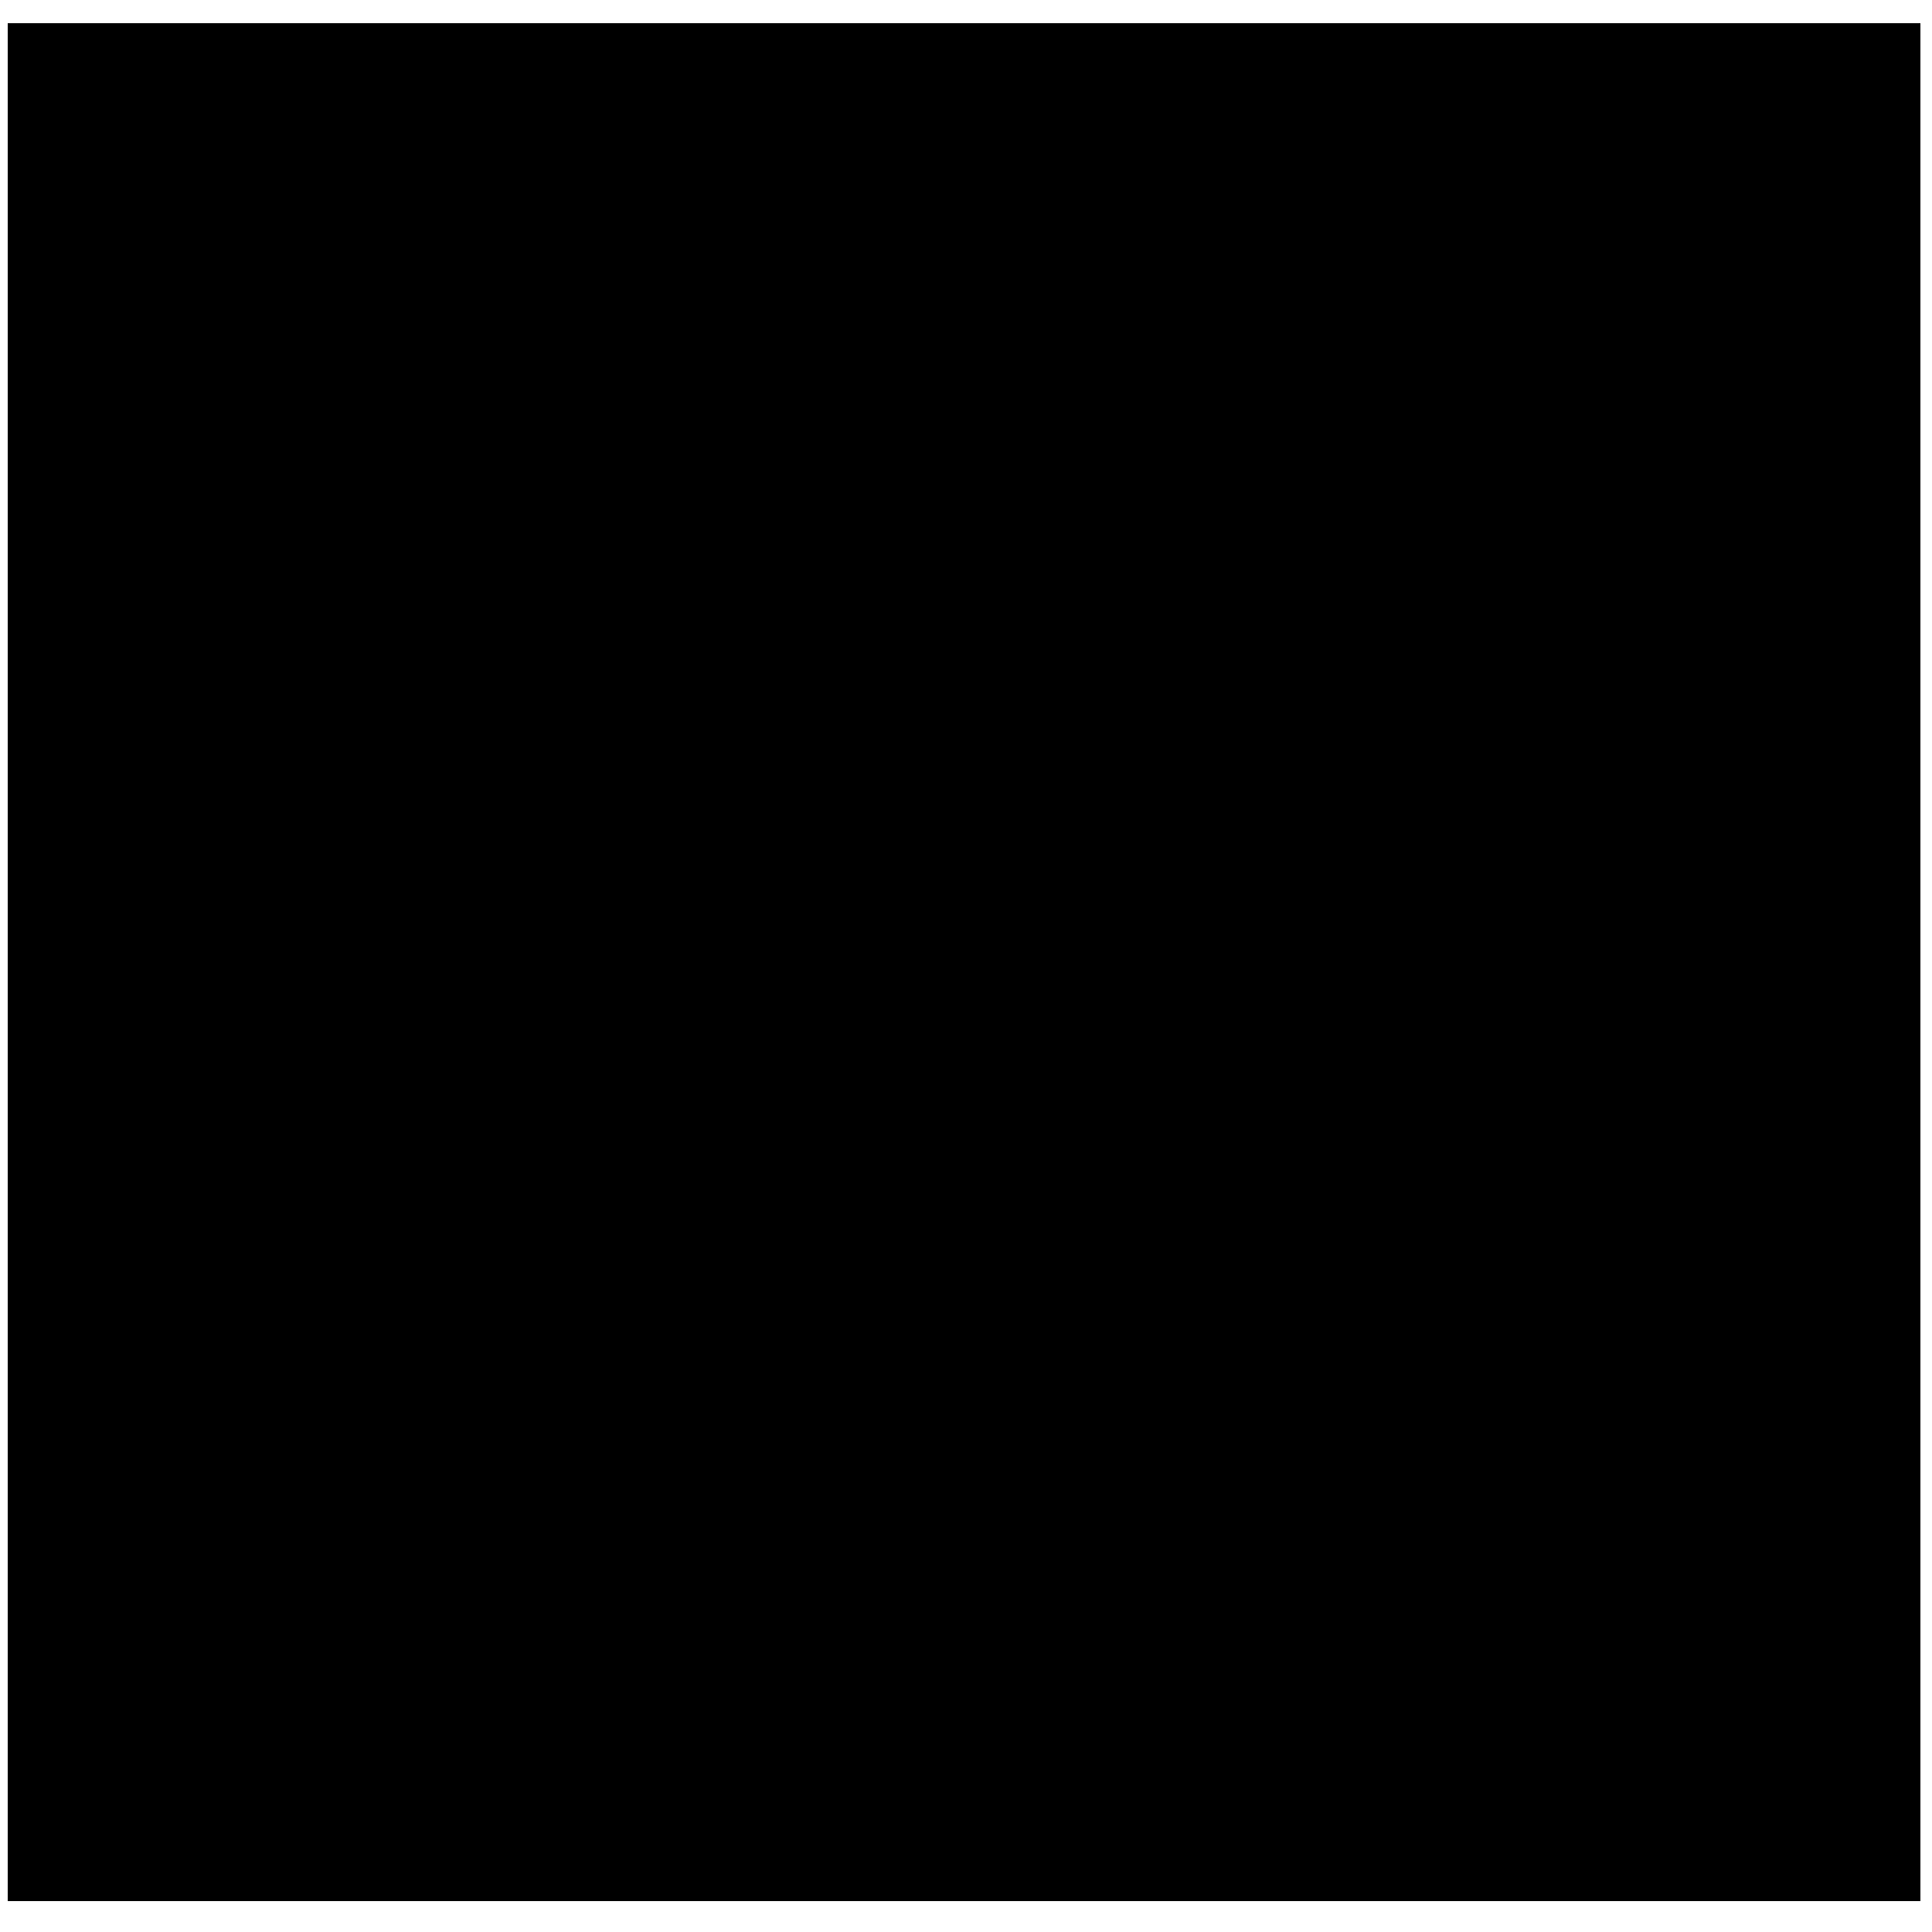
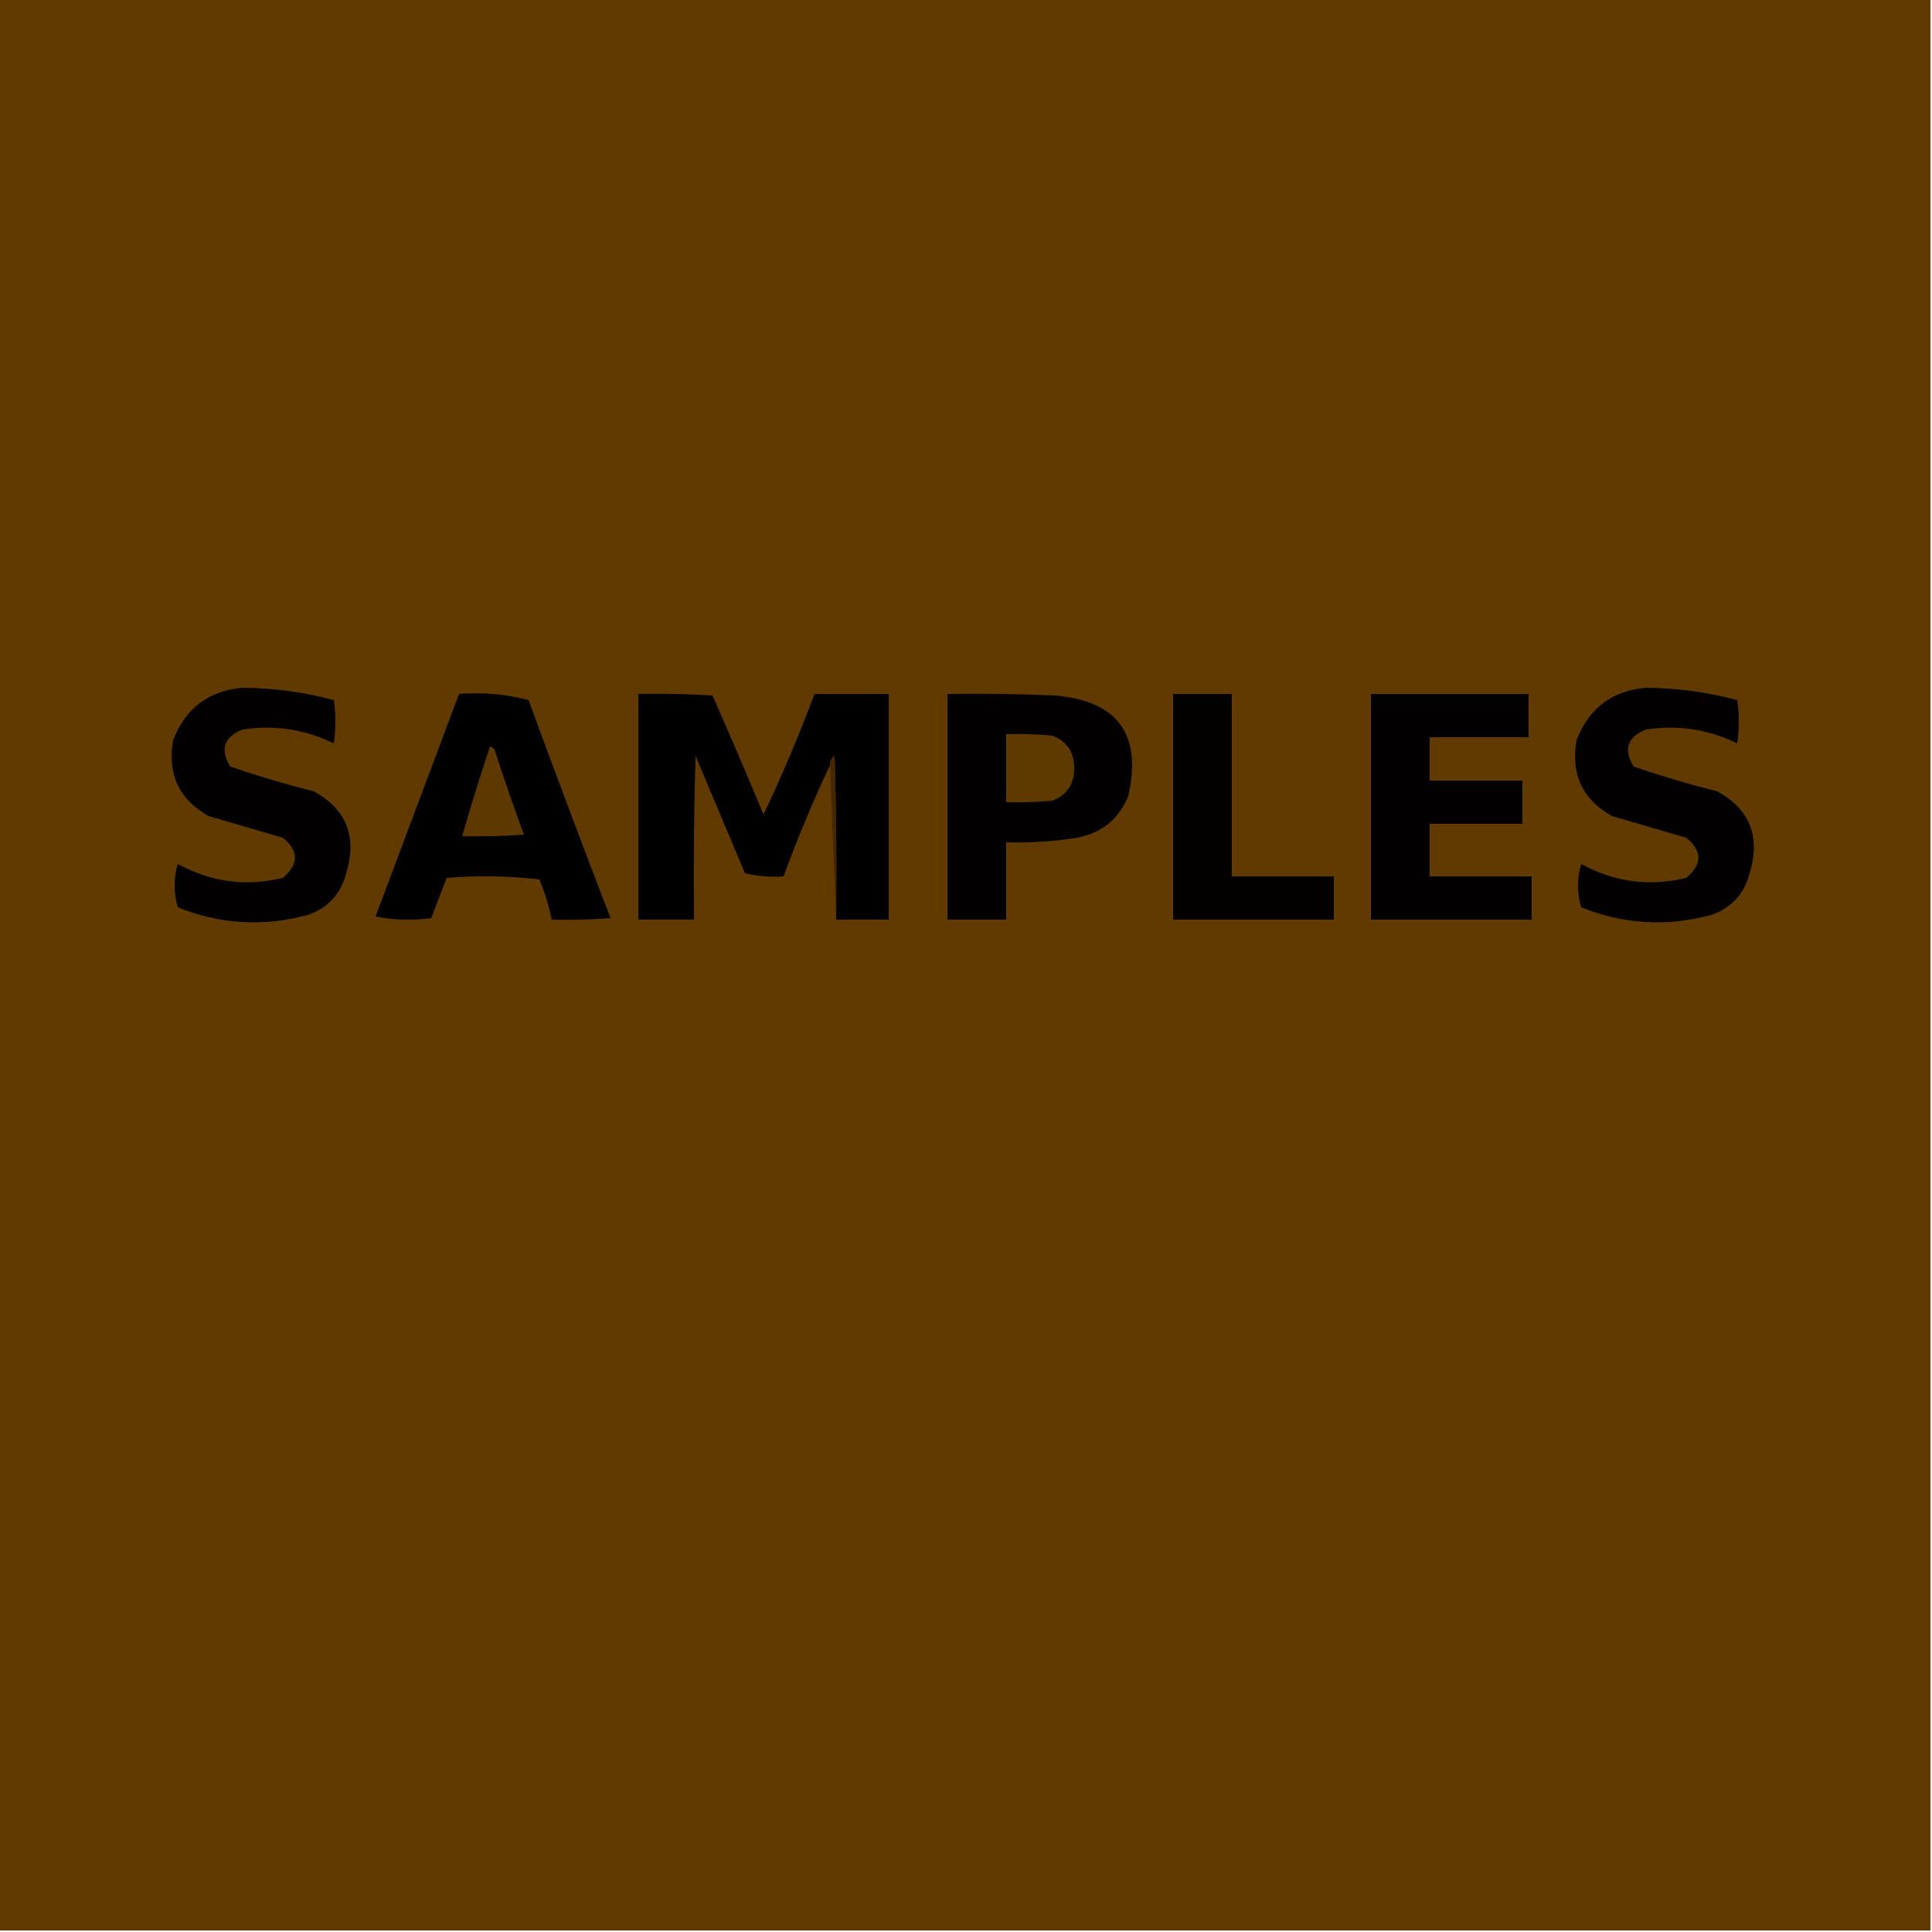
- <svg xmlns="http://www.w3.org/2000/svg" version="1.0" width="500pt" height="500pt" viewBox="0 0 500 500" preserveAspectRatio="xMidYMid meet">
-   <g transform="translate(0,500) scale(0.1,-0.1)" fill="#000000" stroke="none">
-     <path d="M20 2510 l0 -2430 2475 0 2475 0 0 2430 0 2430 -2475 0 -2475 0 0 -2430z" />
+ <svg xmlns="http://www.w3.org/2000/svg" version="1.1" width="625px" height="625px" style="shape-rendering:geometricPrecision; text-rendering:geometricPrecision; image-rendering:optimizeQuality; fill-rule:evenodd; clip-rule:evenodd">
+   <g>
+     <path style="opacity:1" fill="#603a00" d="M -0.5,-0.5 C 207.833,-0.5 416.167,-0.5 624.5,-0.5C 624.5,207.833 624.5,416.167 624.5,624.5C 416.167,624.5 207.833,624.5 -0.5,624.5C -0.5,416.167 -0.5,207.833 -0.5,-0.5 Z" />
+   </g>
+   <g>
+     <path style="opacity:1" fill="#020000" d="M 78.5,222.5 C 88.538,222.577 98.371,223.91 108,226.5C 108.667,231.167 108.667,235.833 108,240.5C 98.677,235.924 88.844,234.424 78.5,236C 72.417,238.412 71.084,242.412 74.5,248C 83.368,251.042 92.368,253.709 101.5,256C 112.089,261.796 115.589,270.629 112,282.5C 110.264,289.237 106.097,293.737 99.5,296C 85.214,299.86 71.214,299.027 57.5,293.5C 56.167,288.833 56.167,284.167 57.5,279.5C 68.288,285.384 79.621,286.884 91.5,284C 96.726,279.585 96.726,275.251 91.5,271C 83.5,268.667 75.5,266.333 67.5,264C 57.93,258.658 54.096,250.492 56,239.5C 60.012,229.09 67.512,223.424 78.5,222.5 Z" />
+   </g>
+   <g>
+     <path style="opacity:1" fill="#020000" d="M 532.5,222.5 C 542.538,222.577 552.371,223.91 562,226.5C 562.667,231.167 562.667,235.833 562,240.5C 552.677,235.924 542.844,234.424 532.5,236C 526.417,238.412 525.084,242.412 528.5,248C 537.368,251.042 546.368,253.709 555.5,256C 566.089,261.796 569.589,270.629 566,282.5C 564.264,289.237 560.097,293.737 553.5,296C 539.214,299.86 525.214,299.027 511.5,293.5C 510.167,288.833 510.167,284.167 511.5,279.5C 522.288,285.384 533.621,286.884 545.5,284C 550.726,279.585 550.726,275.251 545.5,271C 537.5,268.667 529.5,266.333 521.5,264C 511.93,258.658 508.096,250.492 510,239.5C 514.012,229.09 521.512,223.424 532.5,222.5 Z" />
+   </g>
+   <g>
+     <path style="opacity:1" fill="#010000" d="M 148.5,224.5 C 156.278,223.889 163.778,224.556 171,226.5C 179.642,250.094 188.475,273.594 197.5,297C 191.175,297.5 184.842,297.666 178.5,297.5C 177.576,293.059 176.242,288.725 174.5,284.5C 164.517,283.334 154.517,283.168 144.5,284C 142.833,288.333 141.167,292.667 139.5,297C 133.472,297.83 127.472,297.664 121.5,296.5C 130.508,272.471 139.508,248.471 148.5,224.5 Z" />
+   </g>
+   <g>
+     <path style="opacity:1" fill="#010000" d="M 270.5,297.5 C 270.667,279.83 270.5,262.164 270,244.5C 268.961,245.244 268.461,246.244 268.5,247.5C 262.944,259.277 257.944,271.277 253.5,283.5C 249.233,283.797 245.066,283.464 241,282.5C 235.667,269.833 230.333,257.167 225,244.5C 224.5,262.164 224.333,279.83 224.5,297.5C 218.5,297.5 212.5,297.5 206.5,297.5C 206.5,273.167 206.5,248.833 206.5,224.5C 214.507,224.334 222.507,224.5 230.5,225C 236.129,237.76 241.629,250.593 247,263.5C 253.052,250.729 258.552,237.729 263.5,224.5C 271.5,224.5 279.5,224.5 287.5,224.5C 287.5,248.833 287.5,273.167 287.5,297.5C 281.833,297.5 276.167,297.5 270.5,297.5 Z" />
+   </g>
+   <g>
+     <path style="opacity:1" fill="#020000" d="M 306.5,224.5 C 318.171,224.333 329.838,224.5 341.5,225C 361.666,226.813 369.499,237.646 365,257.5C 361.952,264.947 356.452,269.447 348.5,271C 340.881,272.205 333.214,272.705 325.5,272.5C 325.5,280.833 325.5,289.167 325.5,297.5C 319.167,297.5 312.833,297.5 306.5,297.5C 306.5,273.167 306.5,248.833 306.5,224.5 Z" />
+   </g>
+   <g>
+     <path style="opacity:1" fill="#020100" d="M 379.5,224.5 C 385.833,224.5 392.167,224.5 398.5,224.5C 398.5,244.167 398.5,263.833 398.5,283.5C 409.5,283.5 420.5,283.5 431.5,283.5C 431.5,288.167 431.5,292.833 431.5,297.5C 414.167,297.5 396.833,297.5 379.5,297.5C 379.5,273.167 379.5,248.833 379.5,224.5 Z" />
+   </g>
+   <g>
+     <path style="opacity:1" fill="#020000" d="M 443.5,224.5 C 460.5,224.5 477.5,224.5 494.5,224.5C 494.5,229.167 494.5,233.833 494.5,238.5C 483.833,238.5 473.167,238.5 462.5,238.5C 462.5,243.167 462.5,247.833 462.5,252.5C 472.5,252.5 482.5,252.5 492.5,252.5C 492.5,257.167 492.5,261.833 492.5,266.5C 482.5,266.5 472.5,266.5 462.5,266.5C 462.5,272.167 462.5,277.833 462.5,283.5C 473.5,283.5 484.5,283.5 495.5,283.5C 495.5,288.167 495.5,292.833 495.5,297.5C 478.167,297.5 460.833,297.5 443.5,297.5C 443.5,273.167 443.5,248.833 443.5,224.5 Z" />
+   </g>
+   <g>
+     <path style="opacity:1" fill="#5f3a00" d="M 325.5,237.5 C 330.511,237.334 335.511,237.501 340.5,238C 345.186,239.857 347.519,243.357 347.5,248.5C 347.519,253.643 345.186,257.143 340.5,259C 335.511,259.499 330.511,259.666 325.5,259.5C 325.5,252.167 325.5,244.833 325.5,237.5 Z" />
+   </g>
+   <g>
+     <path style="opacity:1" fill="#5d3800" d="M 158.5,241.5 C 159.117,241.611 159.617,241.944 160,242.5C 162.975,251.758 166.141,260.925 169.5,270C 162.842,270.5 156.175,270.666 149.5,270.5C 152.302,260.762 155.302,251.095 158.5,241.5 Z" />
+   </g>
+   <g>
+     <path style="opacity:1" fill="#452800" d="M 270.5,297.5 C 269.833,280.833 269.167,264.167 268.5,247.5C 268.461,246.244 268.961,245.244 270,244.5C 270.5,262.164 270.667,279.83 270.5,297.5 Z" />
  </g>
</svg>
